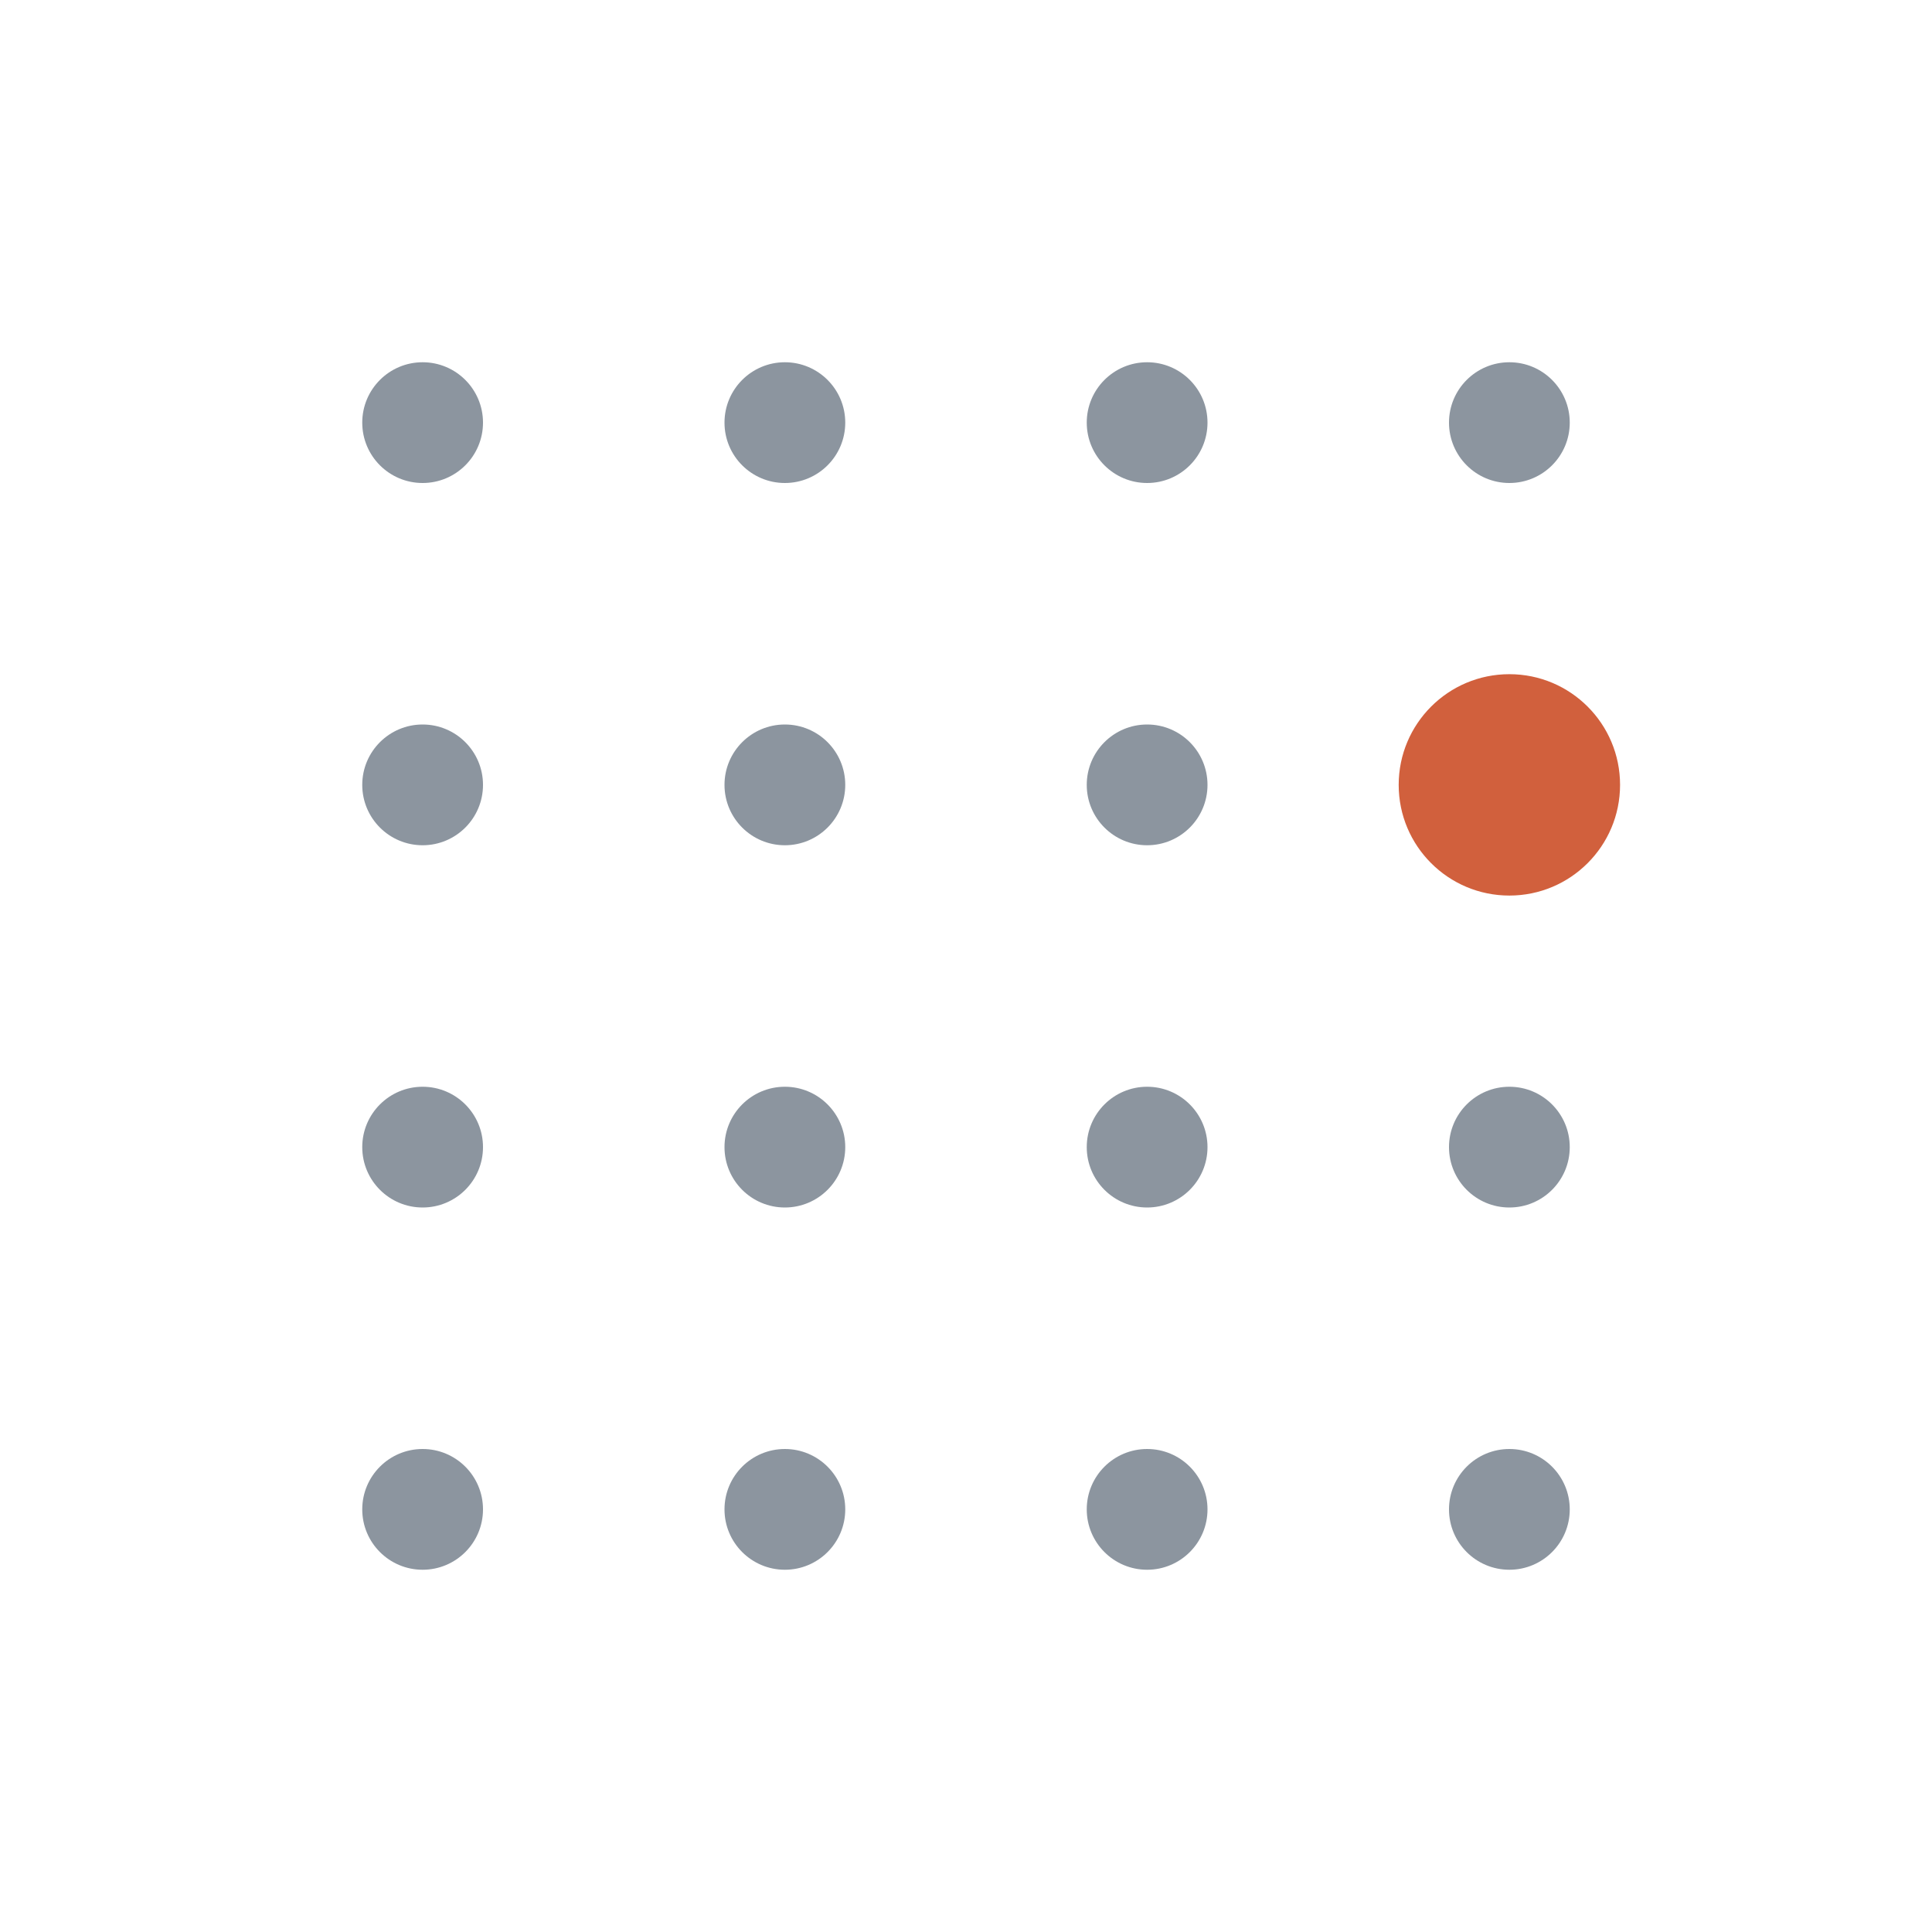
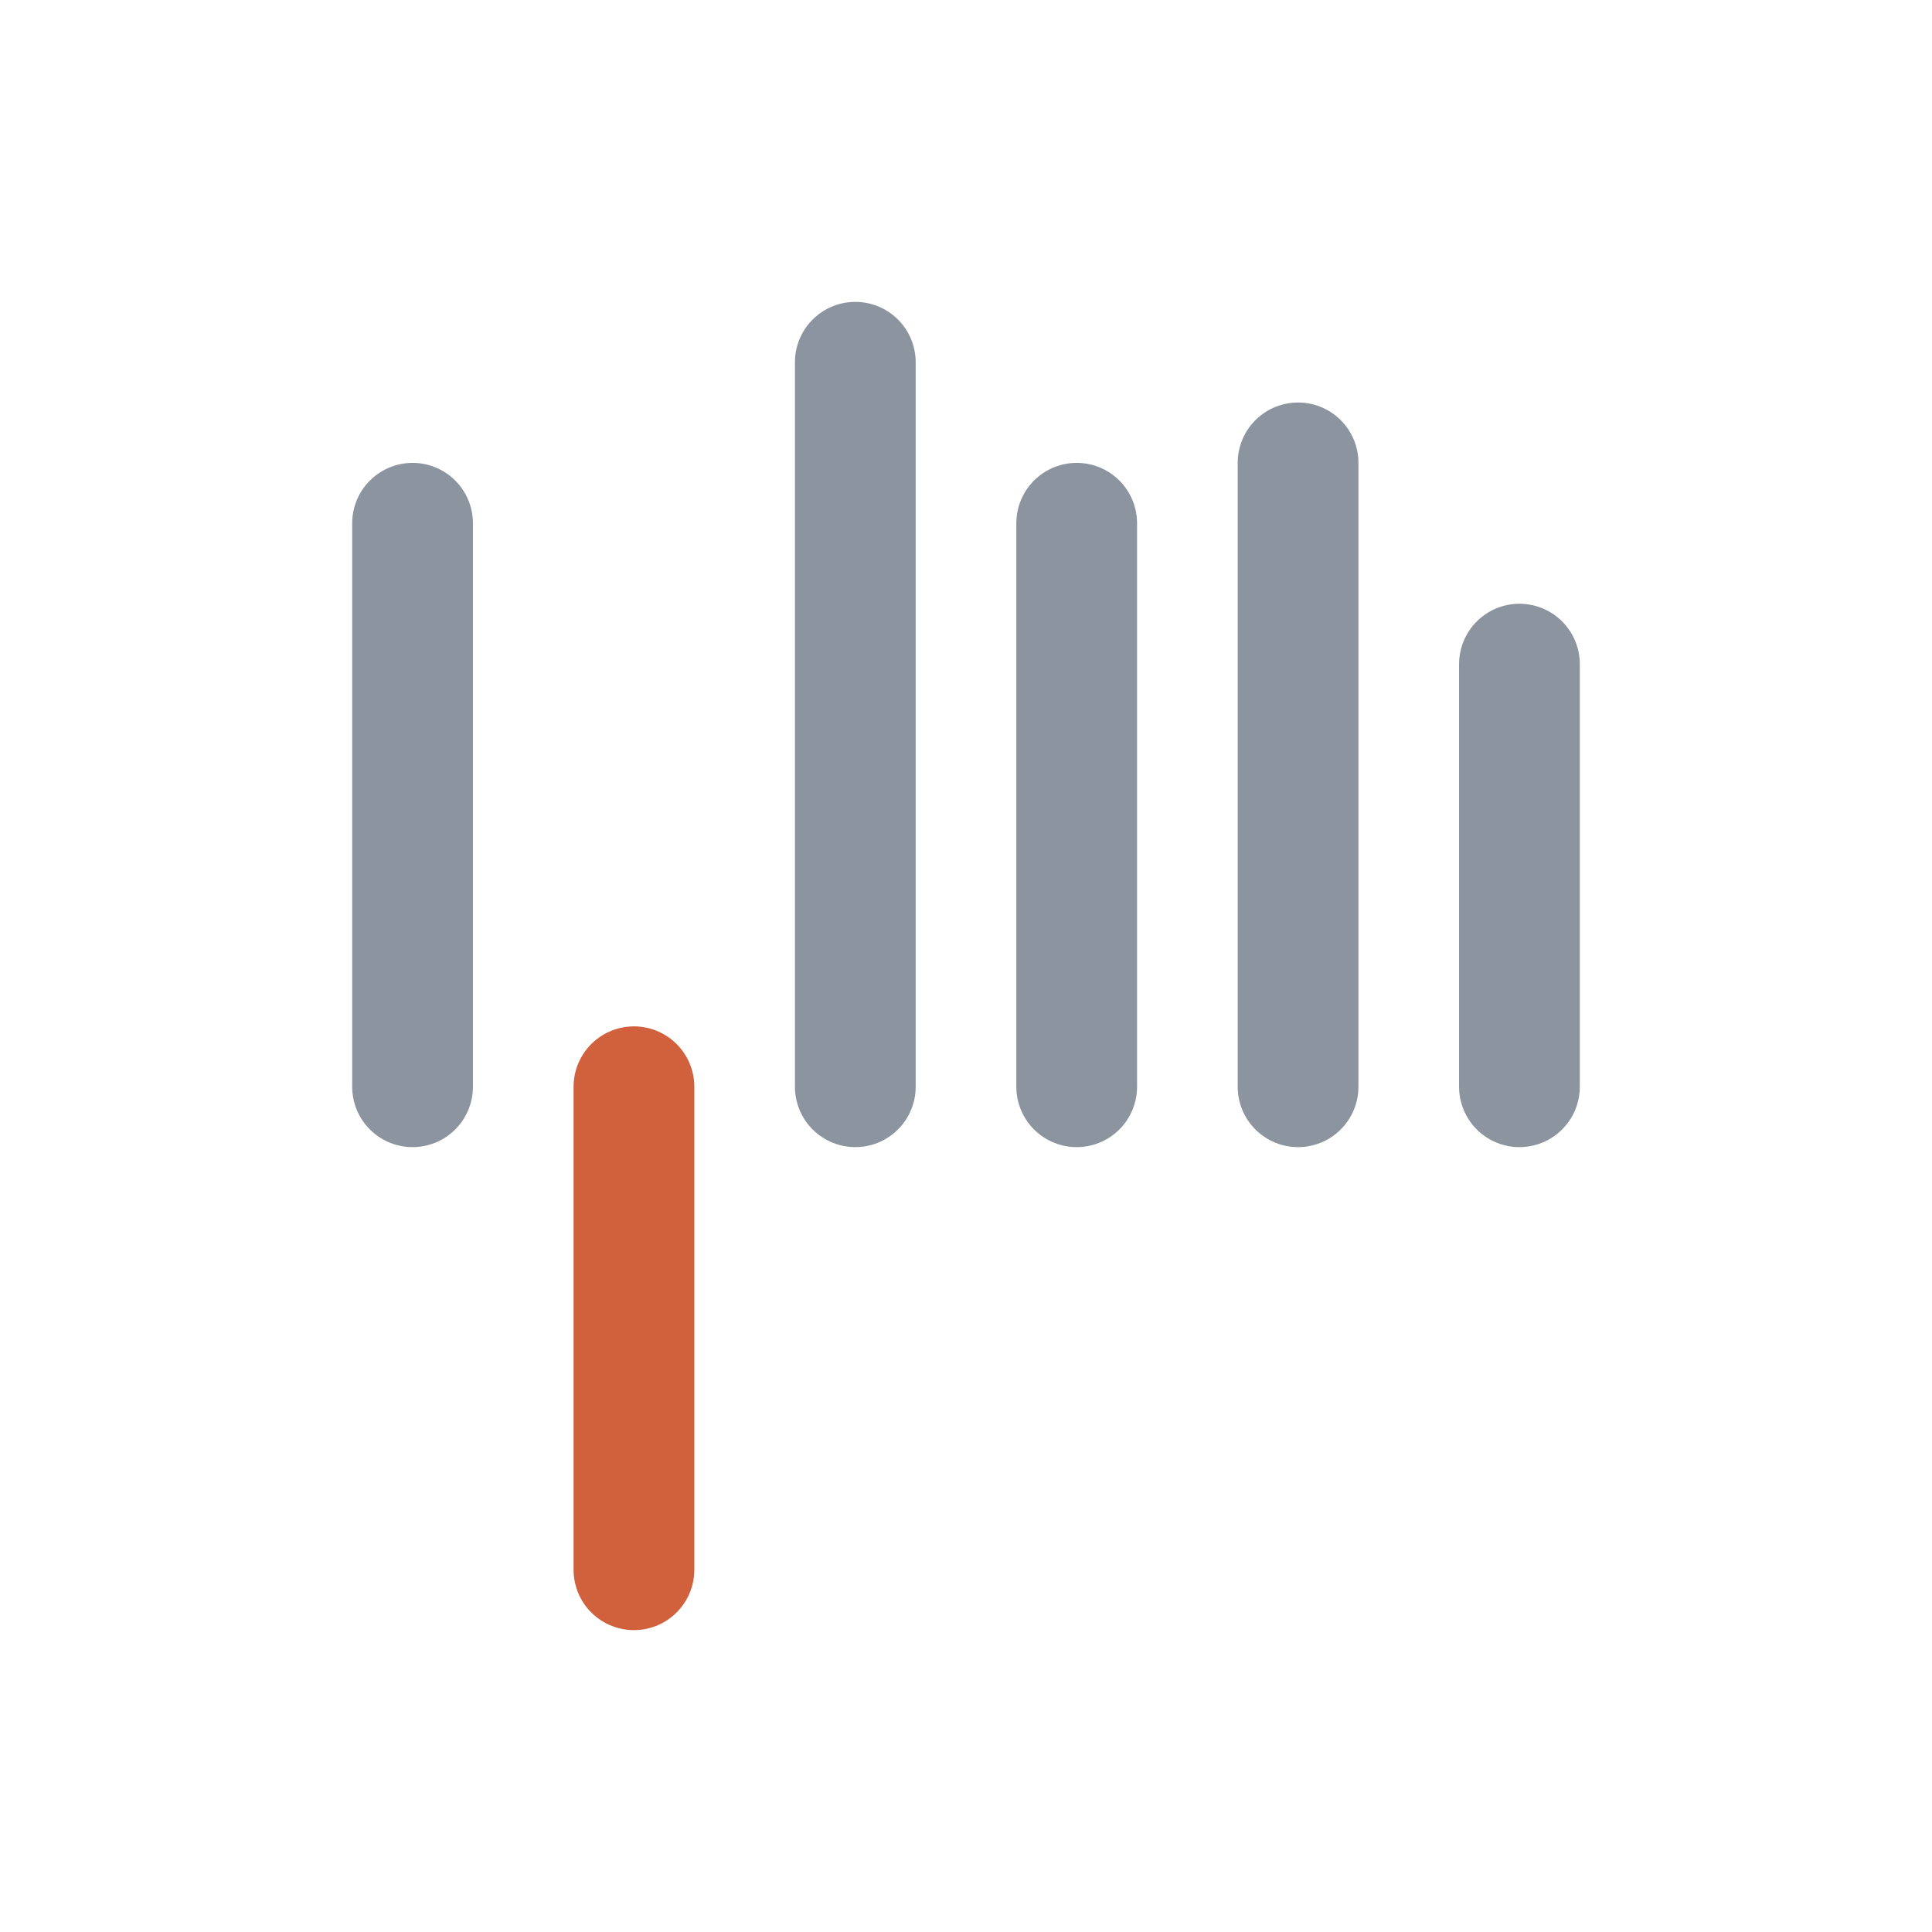
<svg xmlns="http://www.w3.org/2000/svg" viewBox="0 0 96 96" width="96" height="96">
-   <circle cx="21" cy="21" r="3" fill="#8c959f" />
-   <circle cx="39" cy="21" r="3" fill="#8c959f" />
-   <circle cx="57" cy="21" r="3" fill="#8c959f" />
-   <circle cx="75" cy="21" r="3" fill="#8c959f" />
-   <circle cx="21" cy="39" r="3" fill="#8c959f" />
-   <circle cx="39" cy="39" r="3" fill="#8c959f" />
-   <circle cx="57" cy="39" r="3" fill="#8c959f" />
-   <circle cx="75" cy="39" r="5.5" fill="#d1603d" />
-   <circle cx="21" cy="57" r="3" fill="#8c959f" />
-   <circle cx="39" cy="57" r="3" fill="#8c959f" />
-   <circle cx="57" cy="57" r="3" fill="#8c959f" />
-   <circle cx="75" cy="57" r="3" fill="#8c959f" />
-   <circle cx="21" cy="75" r="3" fill="#8c959f" />
-   <circle cx="39" cy="75" r="3" fill="#8c959f" />
-   <circle cx="57" cy="75" r="3" fill="#8c959f" />
-   <circle cx="75" cy="75" r="3" fill="#8c959f" />
+   <line x1="20.5" y1="54.0" x2="20.5" y2="26.0" stroke="#8c959f" stroke-width="6" stroke-linecap="round" />
+   <line x1="31.5" y1="54.0" x2="31.5" y2="78.0" stroke="#d1603d" stroke-width="6" stroke-linecap="round" />
+   <line x1="42.5" y1="54.0" x2="42.5" y2="18.0" stroke="#8c959f" stroke-width="6" stroke-linecap="round" />
+   <line x1="53.5" y1="54.0" x2="53.5" y2="26.0" stroke="#8c959f" stroke-width="6" stroke-linecap="round" />
+   <line x1="64.5" y1="54.0" x2="64.5" y2="23.0" stroke="#8c959f" stroke-width="6" stroke-linecap="round" />
+   <line x1="75.5" y1="54.0" x2="75.5" y2="33.0" stroke="#8c959f" stroke-width="6" stroke-linecap="round" />
</svg>
